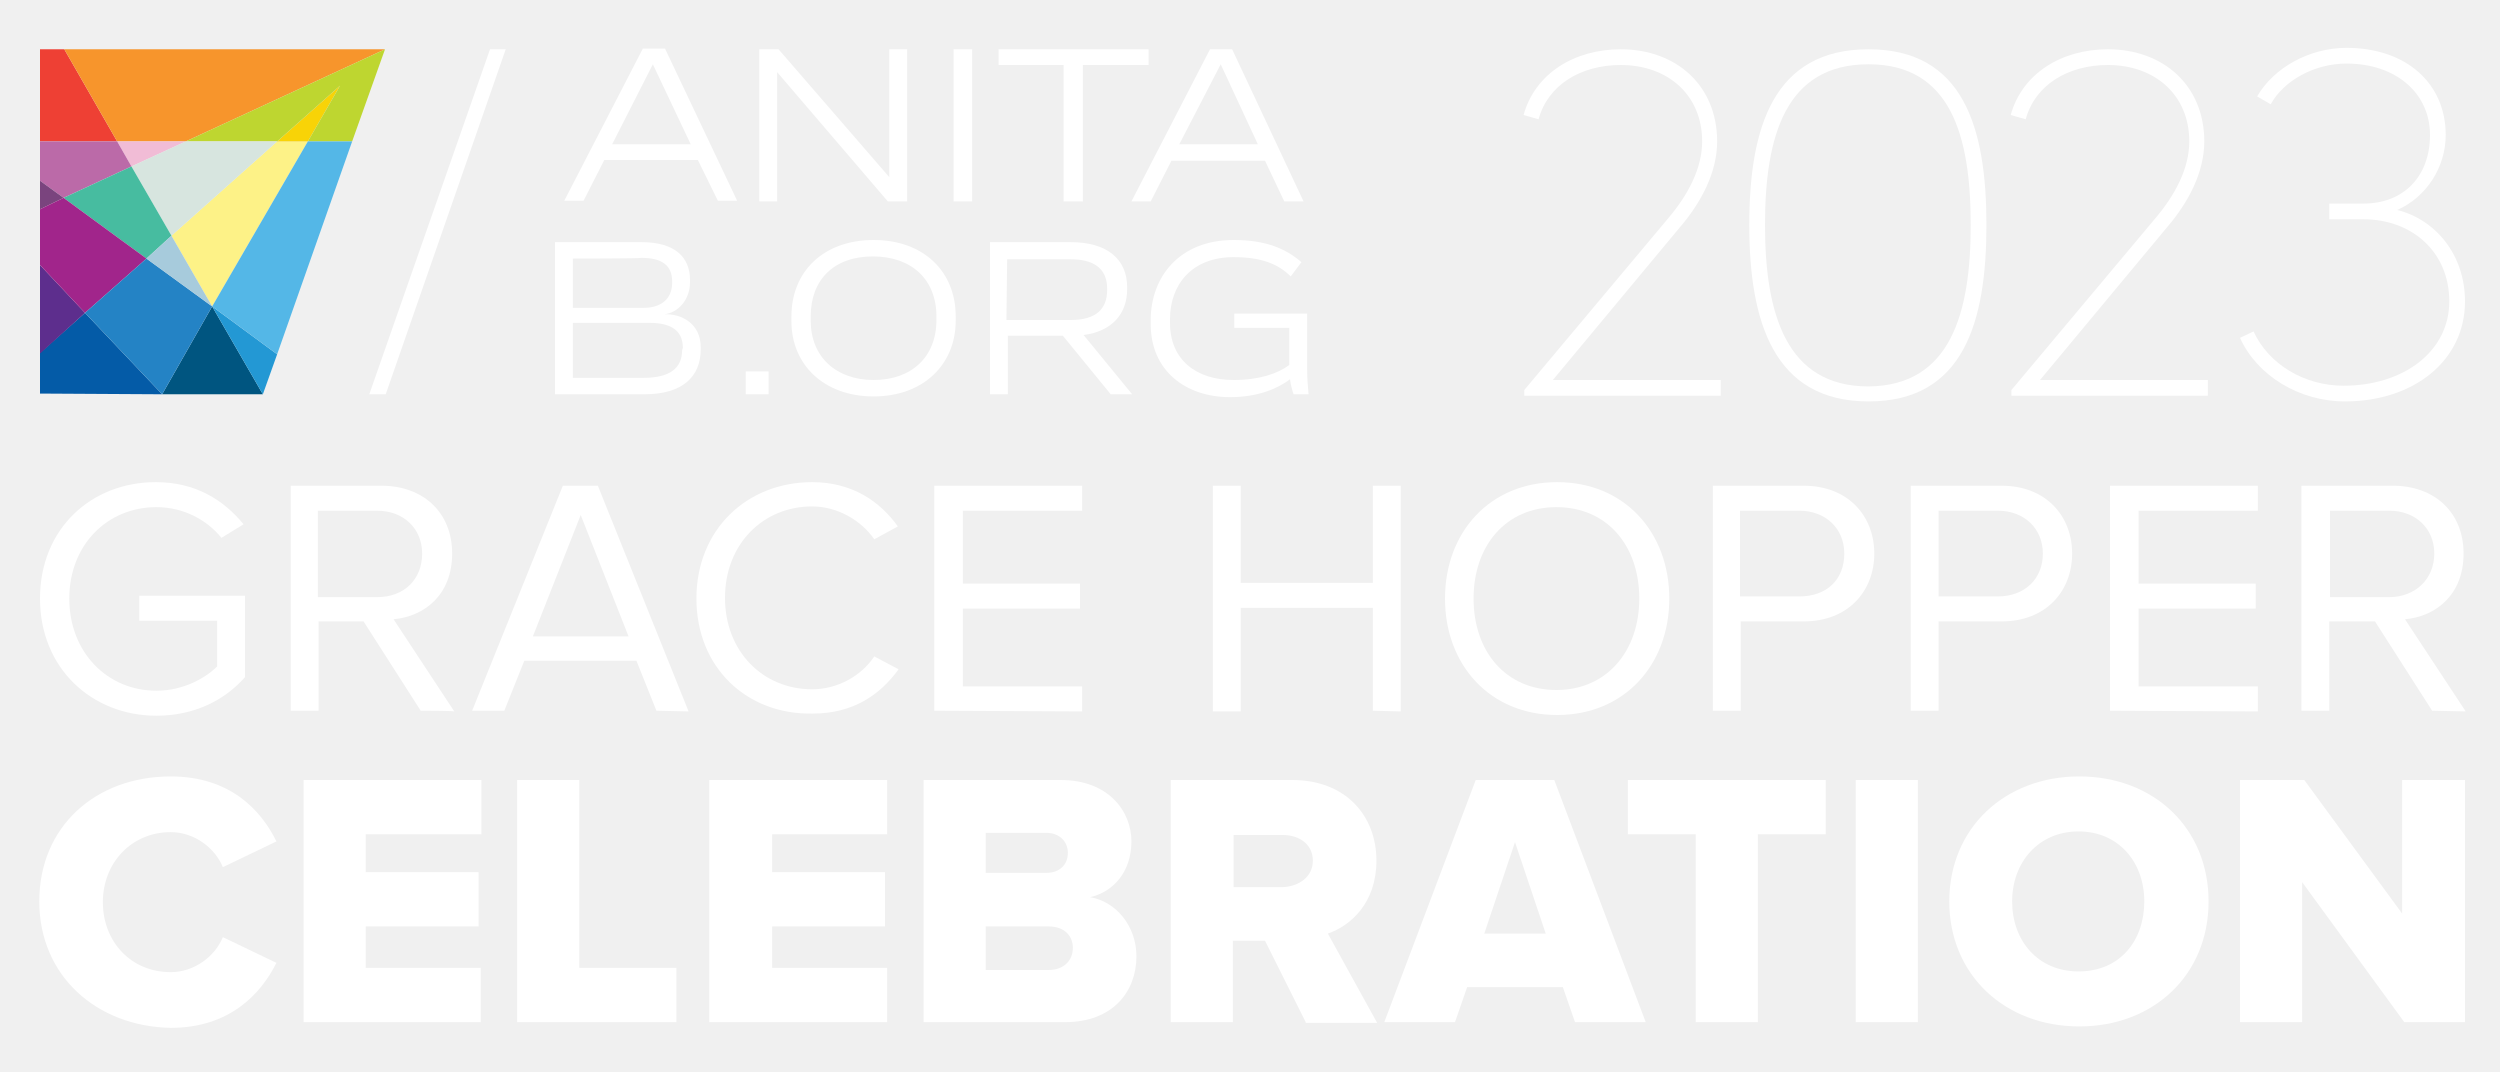
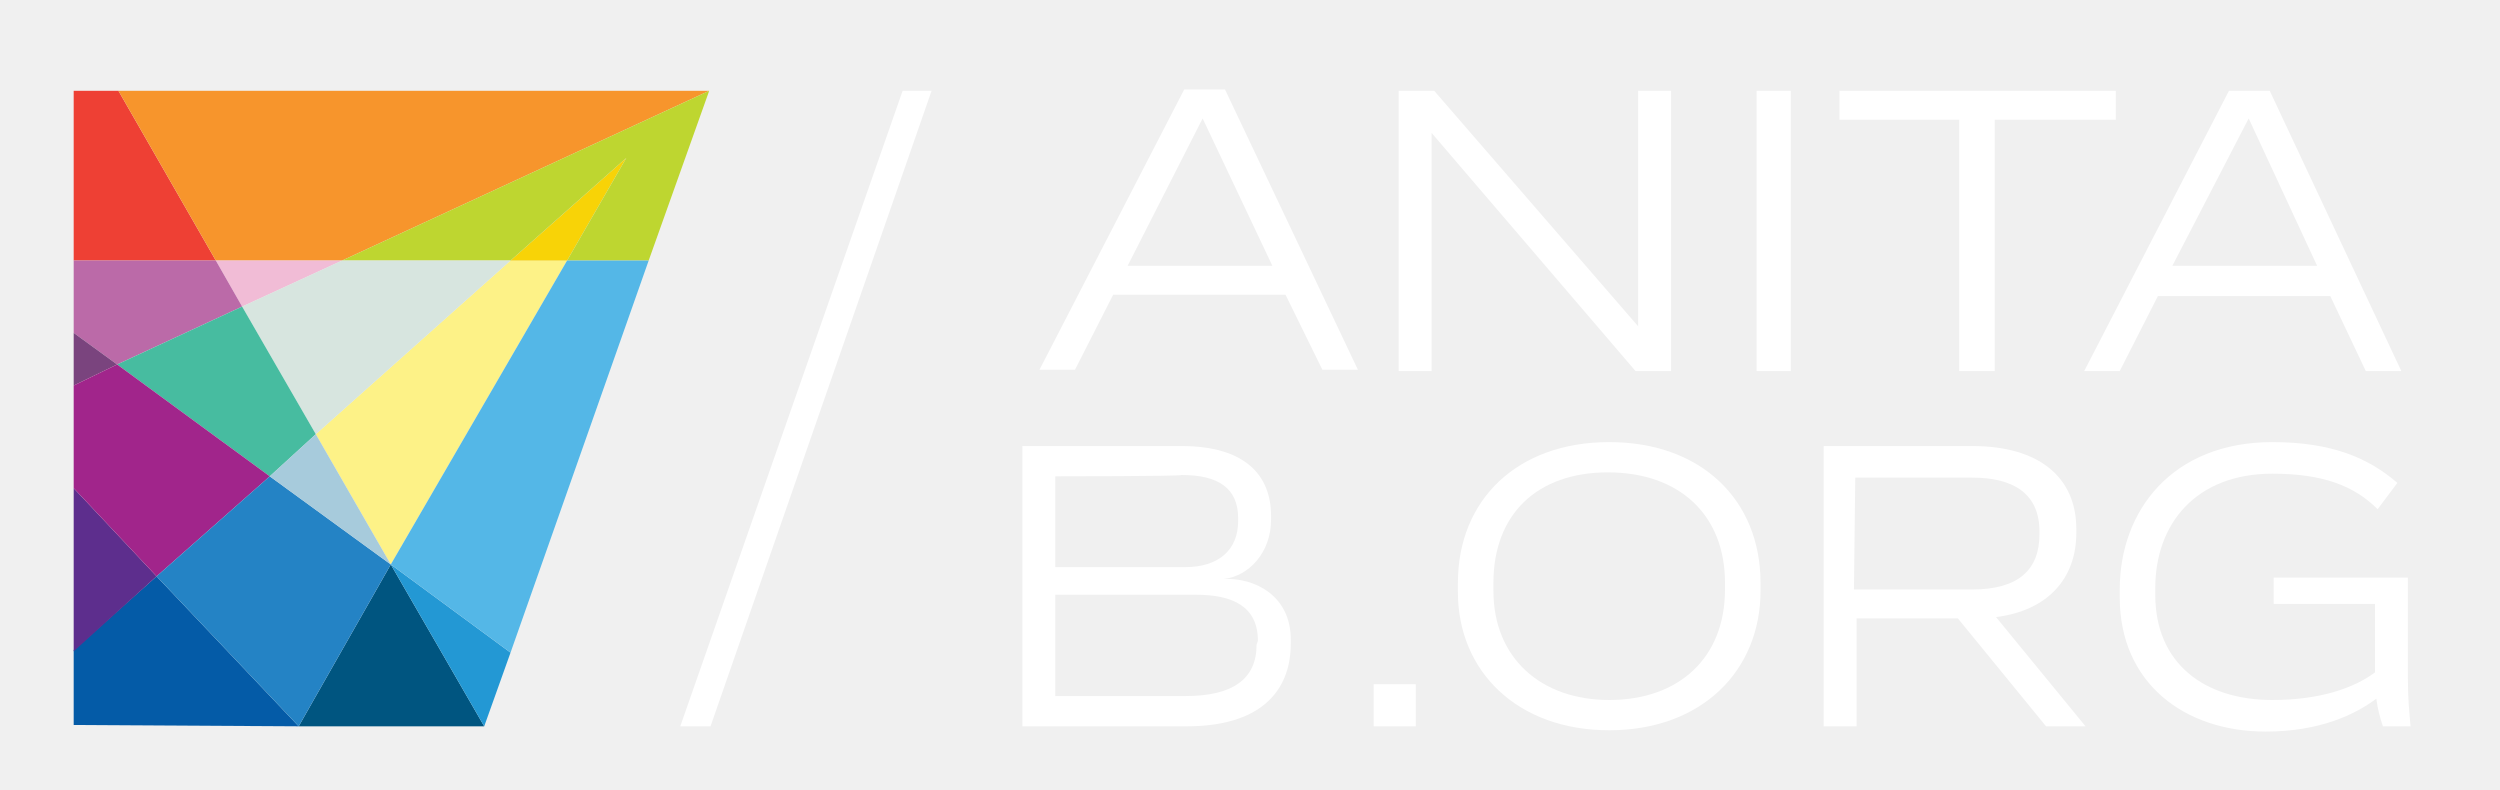
- <svg xmlns="http://www.w3.org/2000/svg" version="1.1" id="Layer_1" x="0px" y="0px" viewBox="0 0 350 150" style="enable-background:new 0 0 350 150;" xml:space="preserve">
+ <svg xmlns="http://www.w3.org/2000/svg" version="1.1" id="Layer_1" x="0px" y="0px" viewBox="0 0 190 60" style="enable-background:new 0 0 190 60;" xml:space="preserve">
  <style type="text/css">
	.st0{fill:#FFFFFF;}
	.st1{fill:#005580;}
	.st2{fill:#FDF287;}
	.st3{fill:#045BA7;}
	.st4{fill:#5D2E8D;}
	.st5{fill:#EE4034;}
	.st6{fill:#F8D307;}
	.st7{fill:#F7952C;}
	.st8{fill:#BED630;}
	.st9{fill:#F1BCD6;}
	.st10{fill:#D7E5DF;}
	.st11{fill:#BB6AA8;}
	.st12{fill:#7A447E;}
	.st13{fill:#47BCA0;}
	.st14{fill:#A1258B;}
	.st15{fill:#2483C5;}
	.st16{fill:#2398D4;}
	.st17{fill:#54B7E7;}
	.st18{fill:#A7CBDC;}
</style>
-   <g>
-     <path class="st0" d="M5.6,83.8c0-9.8,7.2-16.3,16.2-16.3c5.6,0,9.5,2.5,12.3,5.9L31,75.3c-2-2.5-5.3-4.3-9.1-4.3   C15,71,9.7,76.3,9.7,83.8S15,96.7,21.9,96.7c3.8,0,6.9-1.8,8.5-3.4v-6.4H19.5v-3.5h14.8v11.4c-2.9,3.3-7.2,5.4-12.4,5.4   C12.9,100.2,5.6,93.6,5.6,83.8L5.6,83.8z" />
-     <path class="st0" d="M58.9,99.5l-8-12.5h-6.3v12.5h-3.9V68h12.7c5.8,0,9.9,3.7,9.9,9.5s-3.9,8.8-8.2,9.2l8.5,12.9   C63.5,99.5,58.9,99.5,58.9,99.5z M59.1,77.5c0-3.5-2.6-6-6.3-6h-8.3v12.1h8.3C56.6,83.6,59.1,81.1,59.1,77.5L59.1,77.5z" />
-     <path class="st0" d="M91.9,99.5l-2.8-7H73.4l-2.8,7h-4.5L78.8,68h4.9l12.7,31.6L91.9,99.5L91.9,99.5z M81.3,72.1l-6.7,17H88   L81.3,72.1z" />
-   </g>
-   <g>
-     <path class="st0" d="M97.5,83.8c0-9.7,7.1-16.3,16.2-16.3c5.6,0,9.5,2.7,12,6.2l-3.3,1.8c-1.8-2.6-5.1-4.6-8.7-4.6   c-6.9,0-12.2,5.3-12.2,12.8s5.3,12.8,12.2,12.8c3.6,0,6.9-1.9,8.7-4.6l3.4,1.8c-2.6,3.6-6.4,6.2-12,6.2   C104.6,100.1,97.5,93.5,97.5,83.8L97.5,83.8z" />
-     <path class="st0" d="M130.8,99.5V68h20.7v3.5h-16.7v10.2h16.4v3.5h-16.4v10.9h16.7v3.5L130.8,99.5L130.8,99.5z" />
-     <path class="st0" d="M192.2,99.5V85.1h-18.5v14.5h-3.9V68h3.9v13.6h18.5V68h3.9v31.6L192.2,99.5L192.2,99.5z" />
-     <path class="st0" d="M202.3,83.8c0-9.3,6.3-16.3,15.7-16.3s15.7,7,15.7,16.3s-6.3,16.3-15.7,16.3   C208.6,100.1,202.3,93.1,202.3,83.8z M229.5,83.8c0-7.4-4.5-12.8-11.6-12.8s-11.6,5.4-11.6,12.8s4.5,12.8,11.6,12.8   C225,96.6,229.5,91.1,229.5,83.8z" />
-     <path class="st0" d="M239.8,99.5V68h12.7c6.3,0,9.9,4.3,9.9,9.5s-3.6,9.5-9.9,9.5h-8.8v12.5H239.8L239.8,99.5z M258.2,77.5   c0-3.5-2.6-6-6.3-6h-8.3v12h8.3C255.8,83.5,258.2,81.1,258.2,77.5L258.2,77.5z" />
-     <path class="st0" d="M267.5,99.5V68h12.7c6.3,0,9.9,4.3,9.9,9.5s-3.6,9.5-9.9,9.5h-8.8v12.5C271.4,99.5,267.5,99.5,267.5,99.5z    M286,77.5c0-3.5-2.6-6-6.3-6h-8.3v12h8.3C283.4,83.5,286,81.1,286,77.5L286,77.5z" />
-     <path class="st0" d="M295.4,99.5V68h20.7v3.5h-16.7v10.2h16.4v3.5h-16.4v10.9h16.7v3.5L295.4,99.5L295.4,99.5z" />
-     <path class="st0" d="M340.5,99.5l-8-12.5h-6.4v12.5h-3.9V68H335c5.8,0,9.9,3.7,9.9,9.5s-3.9,8.8-8.2,9.2l8.5,12.9L340.5,99.5   L340.5,99.5z M340.8,77.5c0-3.5-2.6-6-6.3-6h-8.3v12.1h8.3C338.1,83.6,340.8,81.1,340.8,77.5L340.8,77.5z" />
-   </g>
-   <g>
-     <g>
-       <path class="st0" d="M5.5,126.2c0-10.5,7.9-17.5,18.4-17.5c8.2,0,12.6,4.6,14.8,9.1l-7.5,3.6c-1.1-2.7-4-4.9-7.3-4.9    c-5.5,0-9.5,4.3-9.5,9.8c0,5.5,3.9,9.8,9.5,9.8c3.3,0,6.2-2.2,7.3-4.9l7.5,3.6c-2.2,4.4-6.6,9.1-14.8,9.1    C13.5,143.7,5.5,136.6,5.5,126.2L5.5,126.2z" />
-       <path class="st0" d="M42.5,143.1v-33.9h24.9v7.6H51.2v5.3H67v7.6H51.2v5.8h16.1v7.6L42.5,143.1L42.5,143.1z" />
-       <path class="st0" d="M72.4,143.1v-33.9h8.7v26.3h13.6v7.6H72.4L72.4,143.1z" />
-       <path class="st0" d="M99.3,143.1v-33.9h24.9v7.6h-16.1v5.3h15.8v7.6h-15.8v5.8h16.1v7.6L99.3,143.1L99.3,143.1z" />
-       <path class="st0" d="M129.3,143.1v-33.9h19.2c6.7,0,9.9,4.4,9.9,8.6c0,4.3-2.6,7.1-5.8,7.8c3.6,0.6,6.5,4,6.5,8.3    c0,4.9-3.3,9.2-10,9.2H129.3L129.3,143.1z M149.5,119.4c0-1.6-1.2-2.8-3-2.8H138v5.6h8.5C148.3,122.2,149.5,121.1,149.5,119.4z     M150.2,132.7c0-1.7-1.2-3-3.4-3H138v6.1h8.8C148.9,135.8,150.2,134.5,150.2,132.7z" />
-       <path class="st0" d="M182.8,143.1l-5.7-11.4h-4.5v11.4h-8.7v-33.9h17c7.5,0,11.8,5,11.8,11.3c0,5.9-3.6,9.1-6.8,10.2l6.9,12.5h-10    V143.1z M183.8,120.5c0-2.3-1.9-3.6-4.2-3.6h-6.9v7.3h6.9C181.8,124.1,183.8,122.8,183.8,120.5L183.8,120.5z" />
-       <path class="st0" d="M220.5,143.1l-1.7-4.9h-13.4l-1.7,4.9h-9.9l12.8-33.9h11l12.8,33.9H220.5L220.5,143.1z M212.1,117.9    l-4.3,12.8h8.6L212.1,117.9L212.1,117.9z" />
-     </g>
-     <g>
-       <path class="st0" d="M237.4,143.1v-26.3h-9.5v-7.6h27.7v7.6h-9.5v26.3H237.4z" />
-       <path class="st0" d="M259.8,143.1v-33.9h8.7v33.9H259.8z" />
-       <path class="st0" d="M272.9,126.2c0-10.3,7.8-17.5,18.2-17.5s18.1,7.2,18.1,17.5s-7.7,17.5-18.1,17.5S272.9,136.5,272.9,126.2z     M300.2,126.2c0-5.5-3.6-9.8-9.2-9.8s-9.3,4.3-9.3,9.8s3.6,9.8,9.3,9.8C296.8,136,300.2,131.7,300.2,126.2z" />
-       <path class="st0" d="M336.6,143.1l-14.3-19.6v19.6h-8.7v-33.9h9l13.7,18.7v-18.7h8.8v33.9H336.6L336.6,143.1z" />
-     </g>
-   </g>
-   <g>
-     <path class="st0" d="M217.4,53.2h23.5v2.2h-27.5v-0.8l20.2-24.1c2.7-3.2,4.7-6.9,4.7-10.7c0-6.5-4.8-10.7-11.4-10.7   c-5.6,0-10.2,2.8-11.5,7.6l-2.1-0.6c1.6-5.8,7.1-9.2,13.6-9.2c7.8,0,13.5,5.1,13.5,12.9c0,4.3-2.2,8.5-5.2,12L217.4,53.2   L217.4,53.2z" />
-     <path class="st0" d="M244.9,31.5c0-13.7,3.4-24.6,16.7-24.6c13.3,0,16.5,11,16.5,24.6s-3.2,24.7-16.5,24.7S244.9,45,244.9,31.5   L244.9,31.5z M275.9,31.5C275.9,19,273.1,9,261.6,9c-11.6,0-14.5,10-14.5,22.5s3,22.6,14.5,22.6C273.1,54,275.9,43.8,275.9,31.5z" />
-     <path class="st0" d="M285.6,53.2h23.5v2.2h-27.5v-0.8l20.2-24.1c2.7-3.2,4.7-6.9,4.7-10.7c0-6.5-4.8-10.7-11.4-10.7   c-5.6,0-10.2,2.8-11.5,7.6l-2.1-0.6c1.6-5.8,7.1-9.2,13.6-9.2c7.8,0,13.5,5.1,13.5,12.9c0,4.3-2.2,8.5-5.2,12L285.6,53.2   L285.6,53.2z" />
-     <path class="st0" d="M345.1,42.2c0,8.3-7.2,14-16.8,14c-6.4,0-12.3-3.6-14.7-8.9l1.9-0.9c2.1,4.6,7.1,7.6,12.6,7.6   c8.4,0,14.8-4.8,14.8-11.8s-5.3-11.5-12-11.5h-4.8v-2.2h4.8c5.6,0,9.3-3.8,9.3-9.6s-4.7-10-11.7-10c-4.5,0-8.8,2.4-10.6,5.7   l-1.9-1.1c2.3-4,7.3-6.8,12.5-6.8c8.4,0,13.9,5,13.9,12.2c0,4.5-2.7,8.7-6.8,10.5C340.9,30.7,345.1,35.6,345.1,42.2L345.1,42.2z" />
-   </g>
  <g>
    <g>
      <path class="st0" d="M97.7,22.4H84.6l-2.9,5.7H79L90,6.8h3.1l10.1,21.3h-2.7L97.7,22.4z M96.7,20.2L91.4,9l-5.7,11.2H96.7z" />
      <polygon class="st0" points="127,6.9 127,28.2 124.3,28.2 108.8,10.1 108.8,28.2 106.3,28.2 106.3,6.9 109,6.9 124.5,24.8     124.5,6.9   " />
      <rect x="133.5" y="6.9" class="st0" width="2.6" height="21.3" />
      <polygon class="st0" points="160.8,9.1 151.6,9.1 151.6,28.2 148.9,28.2 148.9,9.1 139.8,9.1 139.8,6.9 160.8,6.9   " />
      <path class="st0" d="M170.9,9l5.2,11.2h-11L170.9,9z M169.4,6.9l-11,21.3h2.7l2.9-5.7h13.1l2.7,5.7h2.7l-10-21.3    C172.5,6.9,169.4,6.9,169.4,6.9z" />
      <path class="st0" d="M98.1,48.6v0.3c0,3.8-2.5,6.3-7.9,6.3H77.7V33.9h12.1c4.8,0,6.8,2.2,6.8,5.3v0.3c0,2.5-1.7,4.3-3.6,4.5    C95.4,43.9,98.1,45.3,98.1,48.6 M80.2,36.2v6.9h9.9c2.5,0,4-1.3,4-3.5v-0.2c0-2.3-1.5-3.3-4.3-3.3C89.8,36.2,80.2,36.2,80.2,36.2z     M95.6,48.7c0-2.6-1.9-3.5-4.7-3.5H80.2v7.7h9.9c3.6,0,5.4-1.3,5.4-3.9L95.6,48.7L95.6,48.7z" />
    </g>
    <g>
      <rect x="104.4" y="52" class="st0" width="3.2" height="3.2" />
      <path class="st0" d="M133.8,44.3v0.6c0,6.1-4.5,10.6-11.5,10.6S110.8,51,110.8,45v-0.7c0-6.3,4.5-10.7,11.5-10.7    S133.8,38,133.8,44.3 M113.5,44.3v0.6c0,5.1,3.6,8.3,8.8,8.3c5.3,0,8.8-3.2,8.8-8.4v-0.5c0-5.2-3.5-8.4-8.9-8.4    S113.5,39.1,113.5,44.3" />
      <path class="st0" d="M148.8,47h-7.7v8.2h-2.5V33.9h11.3c5.1,0,7.9,2.4,7.9,6.3v0.3c0,3.5-2.2,5.9-6.1,6.4l6.8,8.3h-3L148.8,47    L148.8,47z M140.9,44.8h9c3.5,0,5.1-1.5,5.1-4.2v-0.2c0-2.9-2-4.1-5.1-4.1H141L140.9,44.8L140.9,44.8z" />
      <path class="st0" d="M181.1,55.2c-0.2-0.6-0.4-1.3-0.5-2.1c-1.6,1.2-4.3,2.5-8.4,2.5c-6.2,0-11.1-3.7-11.1-10.2v-0.6    c0-6,4-11.2,11.6-11.2c4.5,0,7.3,1.2,9.5,3.1l-1.5,2c-1.8-1.8-4.2-2.7-8-2.7c-5.8,0-8.9,3.8-8.9,8.7v0.5c0,5.2,3.7,8,8.9,8    c3.6,0,6.2-0.9,7.8-2.1v-5.2h-7.7v-2H183v7.7c0,1.5,0.1,2.4,0.2,3.6H181.1L181.1,55.2z" />
      <polygon class="st0" points="54,55.2 51.7,55.2 68.6,6.9 70.8,6.9   " />
    </g>
    <g>
      <polygon class="st1" points="22.7,55.2 36.8,55.2 29.7,42.9   " />
      <polygon class="st2" points="29.7,42.9 43.1,19.8 38.8,19.8 24,33   " />
      <path class="st3" d="M22.7,55.2L11.9,43.8l-6.3,5.6v5.7l0,0L22.7,55.2L22.7,55.2z" />
      <polygon class="st4" points="11.9,43.8 5.6,37.1 5.6,49.5   " />
      <path class="st5" d="M9,6.9H5.6l0,0v12.9h10.8L9,6.9z" />
      <polygon class="st6" points="43.1,19.8 43.1,19.8 47.6,12 38.8,19.8   " />
      <polygon class="st7" points="16.4,19.8 16.4,19.8 26,19.8 53.9,6.9 9,6.9   " />
      <polygon class="st8" points="26,19.8 38.8,19.8 47.6,12 47.6,12 43.1,19.8 43.1,19.8 49.3,19.8 53.9,6.9 53.9,6.9   " />
      <polygon class="st8" points="47.6,12 47.6,12 38.8,19.8   " />
      <polygon class="st9" points="16.4,19.8 16.4,19.8 18.4,23.3 26,19.8 26,19.8   " />
      <polygon class="st10" points="26,19.8 18.4,23.3 24,33 38.8,19.8   " />
      <polygon class="st2" points="38.8,19.8 38.8,19.8 24,33   " />
      <polygon class="st11" points="16.4,19.8 5.6,19.8 5.6,25.3 8.9,27.7 18.4,23.3   " />
      <polygon class="st12" points="5.6,25.3 5.6,29.3 8.9,27.7   " />
      <polygon class="st13" points="24,33 18.4,23.3 8.9,27.7 8.9,27.7 20.5,36.2   " />
      <polygon class="st14" points="8.9,27.7 5.6,29.3 5.6,37.1 11.9,43.8 11.9,43.8 5.6,37.1 5.6,37.1 11.9,43.8 11.9,43.8 20.5,36.2       " />
      <polygon class="st15" points="29.7,42.9 20.5,36.2 11.9,43.8 22.7,55.2   " />
      <polygon class="st16" points="29.7,42.9 36.8,55.2 38.8,49.6   " />
      <polygon class="st17" points="49.3,19.8 43.1,19.8 29.7,42.9 38.8,49.6   " />
      <polygon class="st18" points="24,33 20.5,36.2 29.7,42.9 29.7,42.9   " />
    </g>
  </g>
</svg>
